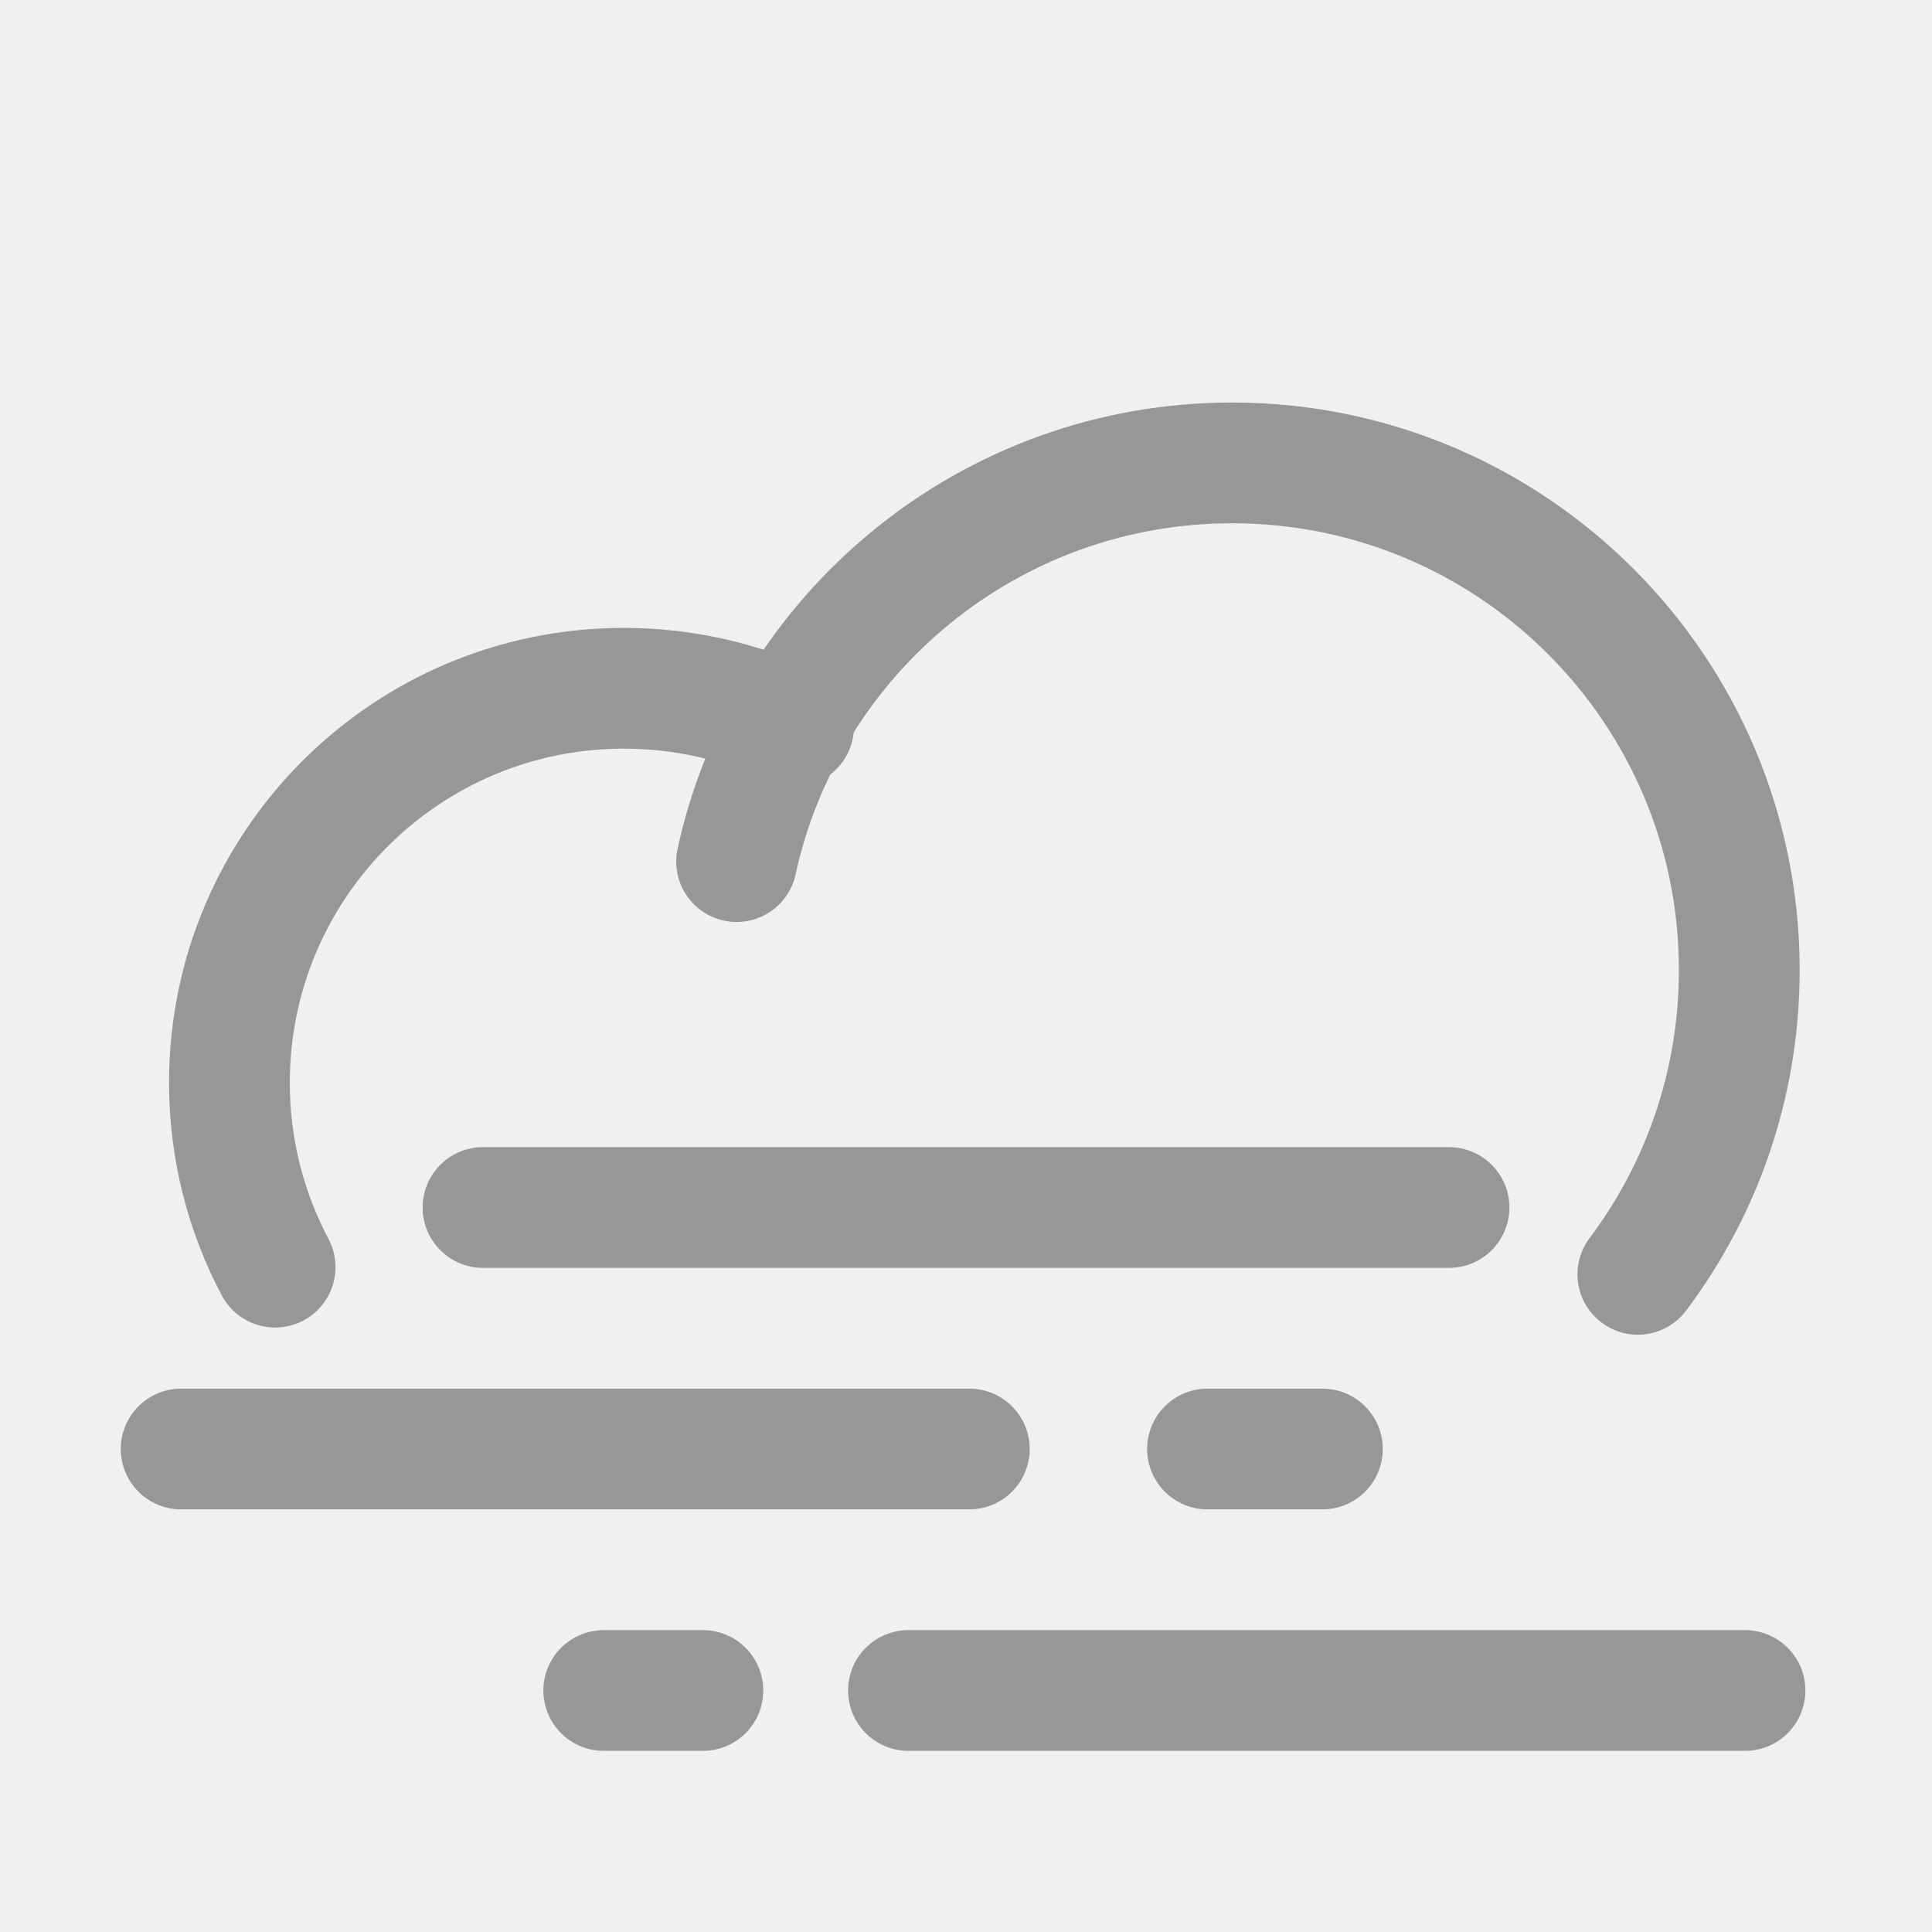
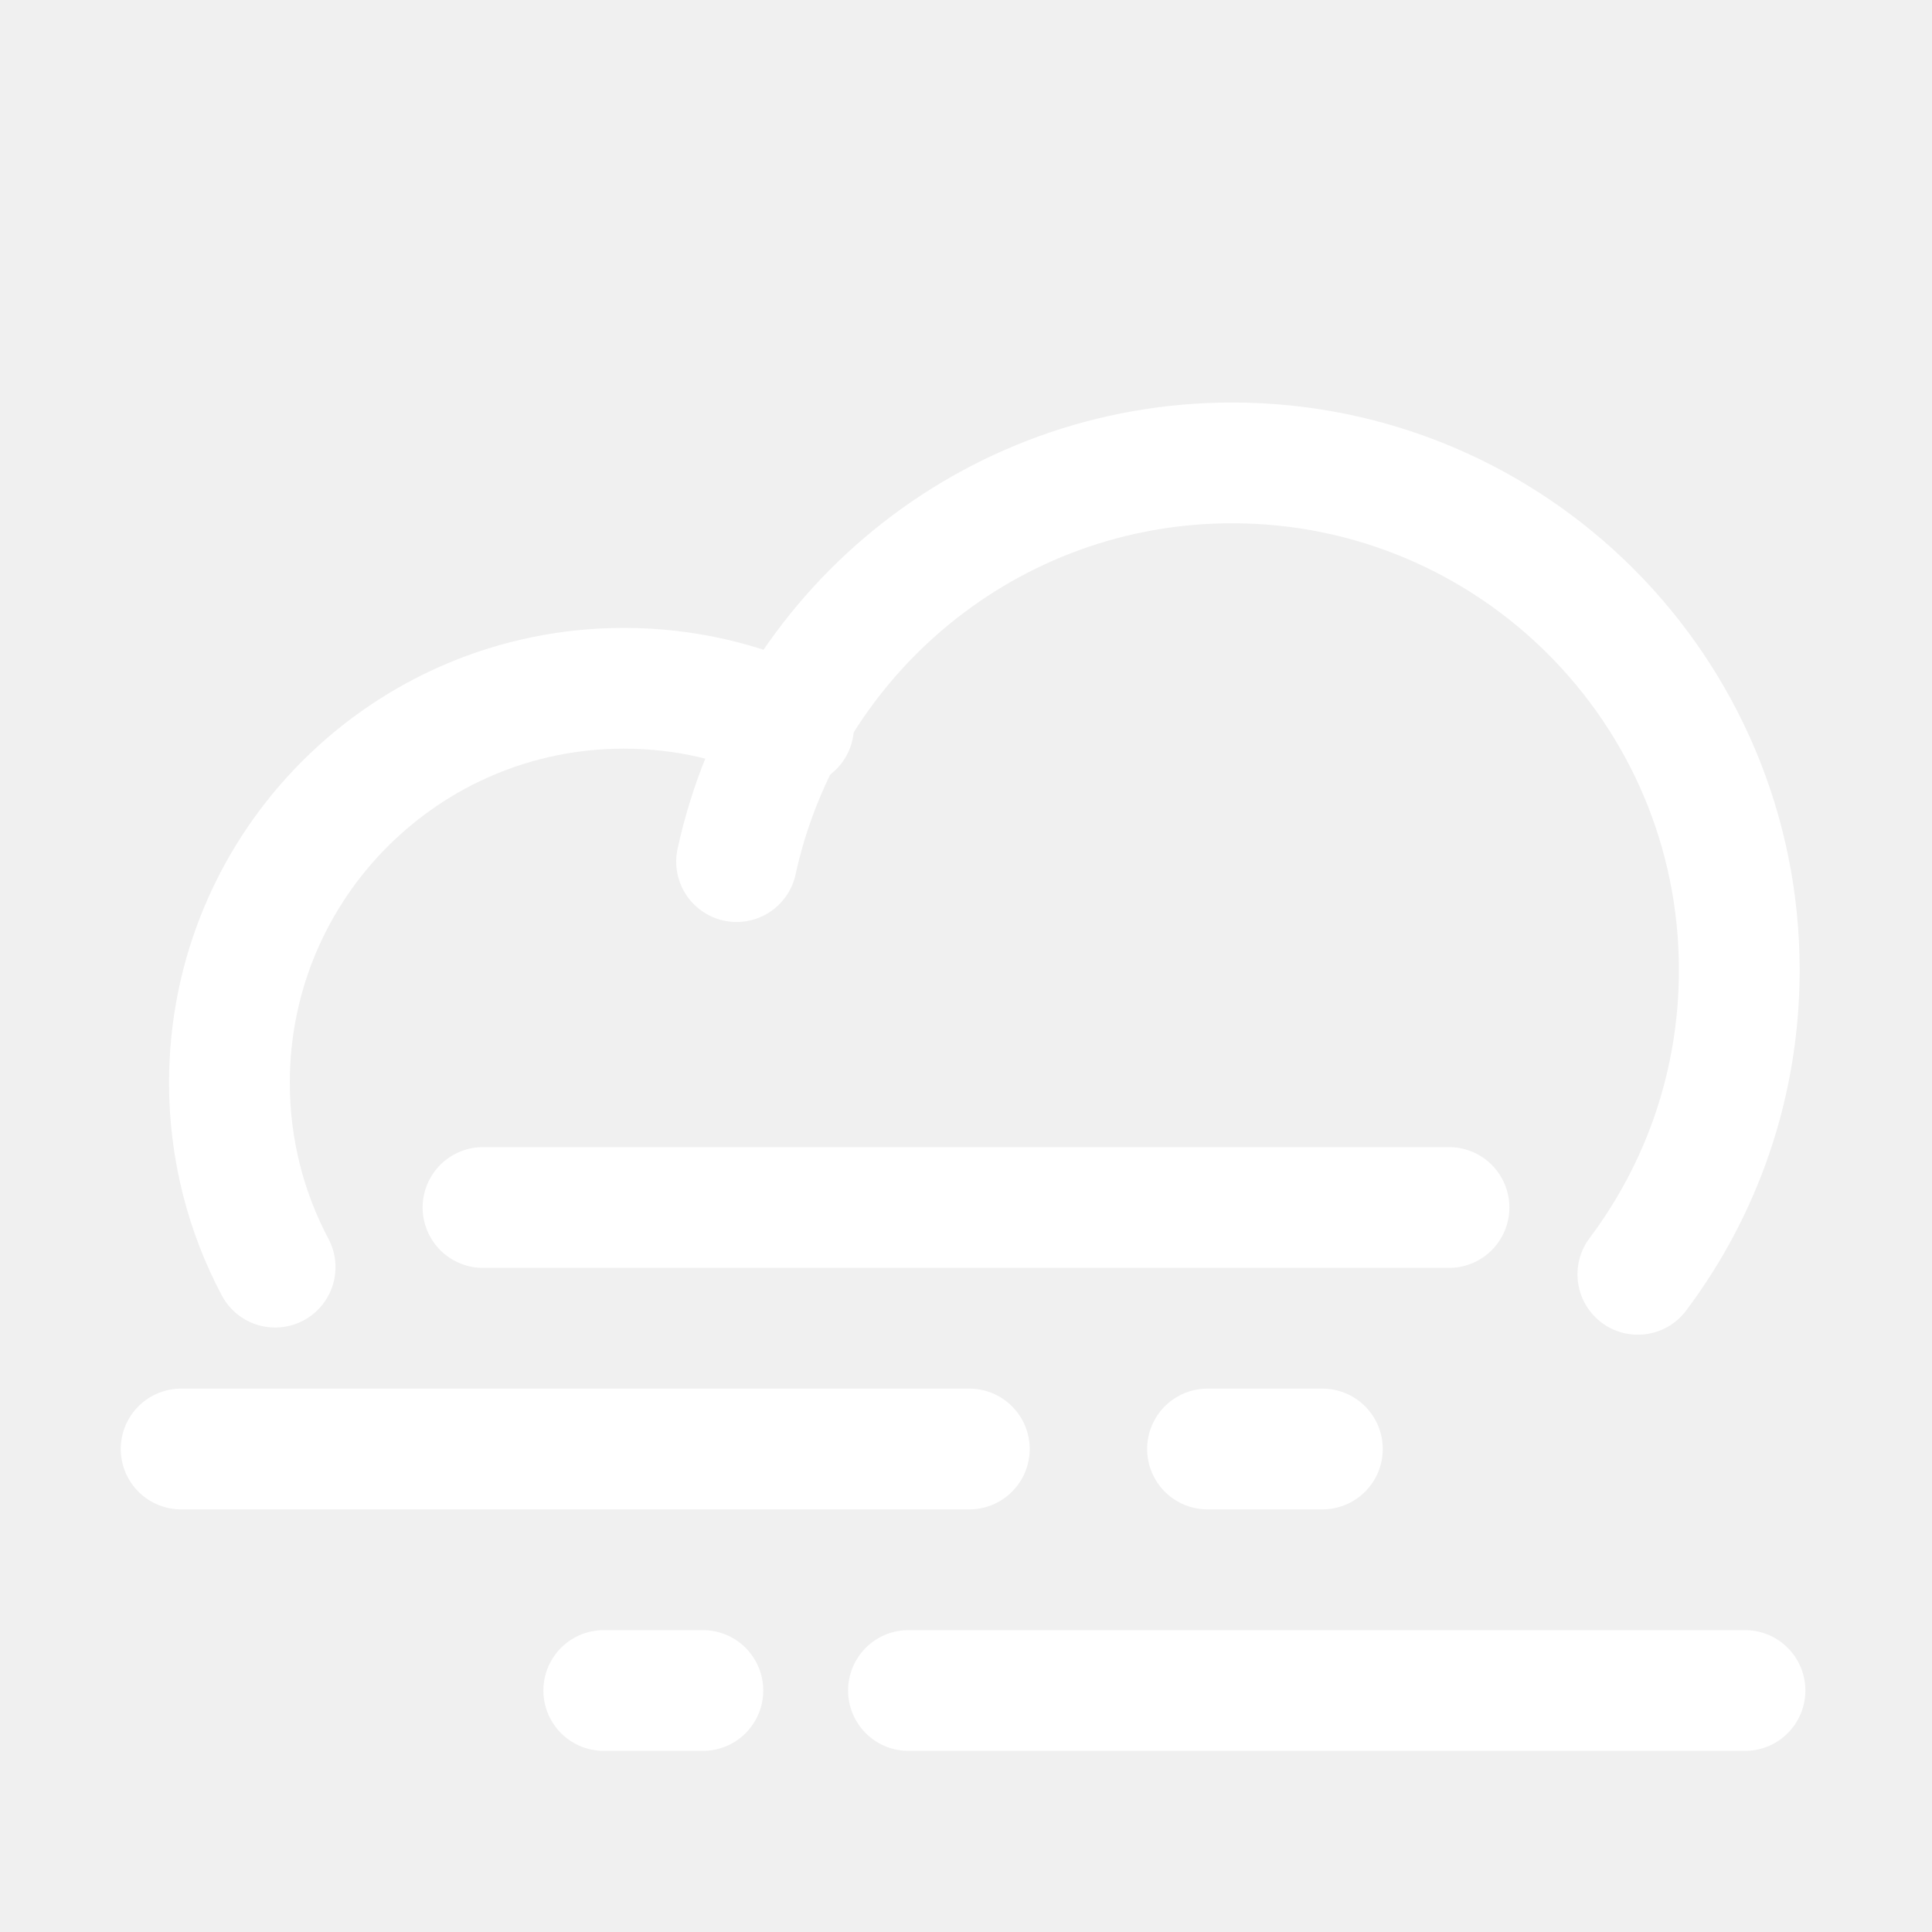
<svg xmlns="http://www.w3.org/2000/svg" height="32px" version="1.1" viewBox="0 0 32 32" width="32px">
  <defs />
  <g fill="none" fill-rule="evenodd" id="Foggy" stroke="none" stroke-linecap="round" stroke-width="1">
-     <g stroke="#979797" stroke-width="2" transform="translate(3, 7)">
+     <g stroke="#fff" stroke-width="2" transform="translate(3, 7)">
      <g id="Group-2">
        <path d="M10.144,5.034 C9.293,4.627 8.34,4.4 7.333,4.4 C3.725,4.4 0.8,7.325 0.8,10.933 C0.8,12.037 1.074,13.077 1.557,13.988" id="Oval" />
        <path d="M24.128,14.107 C25.183,12.703 25.808,10.958 25.808,9.067 C25.808,4.427 22.047,0.667 17.408,0.667 C13.385,0.667 10.022,3.495 9.2,7.271" id="Oval" />
      </g>
      <path d="M0,17 L13.055,17 M17,17 L18.903,17" id="Path-8" />
      <path d="M5,13 L21,13" id="Path-8" />
      <path d="M7,20 L20.856,20 M24.261,20 L25.903,20" id="Path-8" transform="translate(16.45142, 20.5) rotate(180) translate(-16.45142, -20.5) " />
    </g>
  </g>
</svg>
